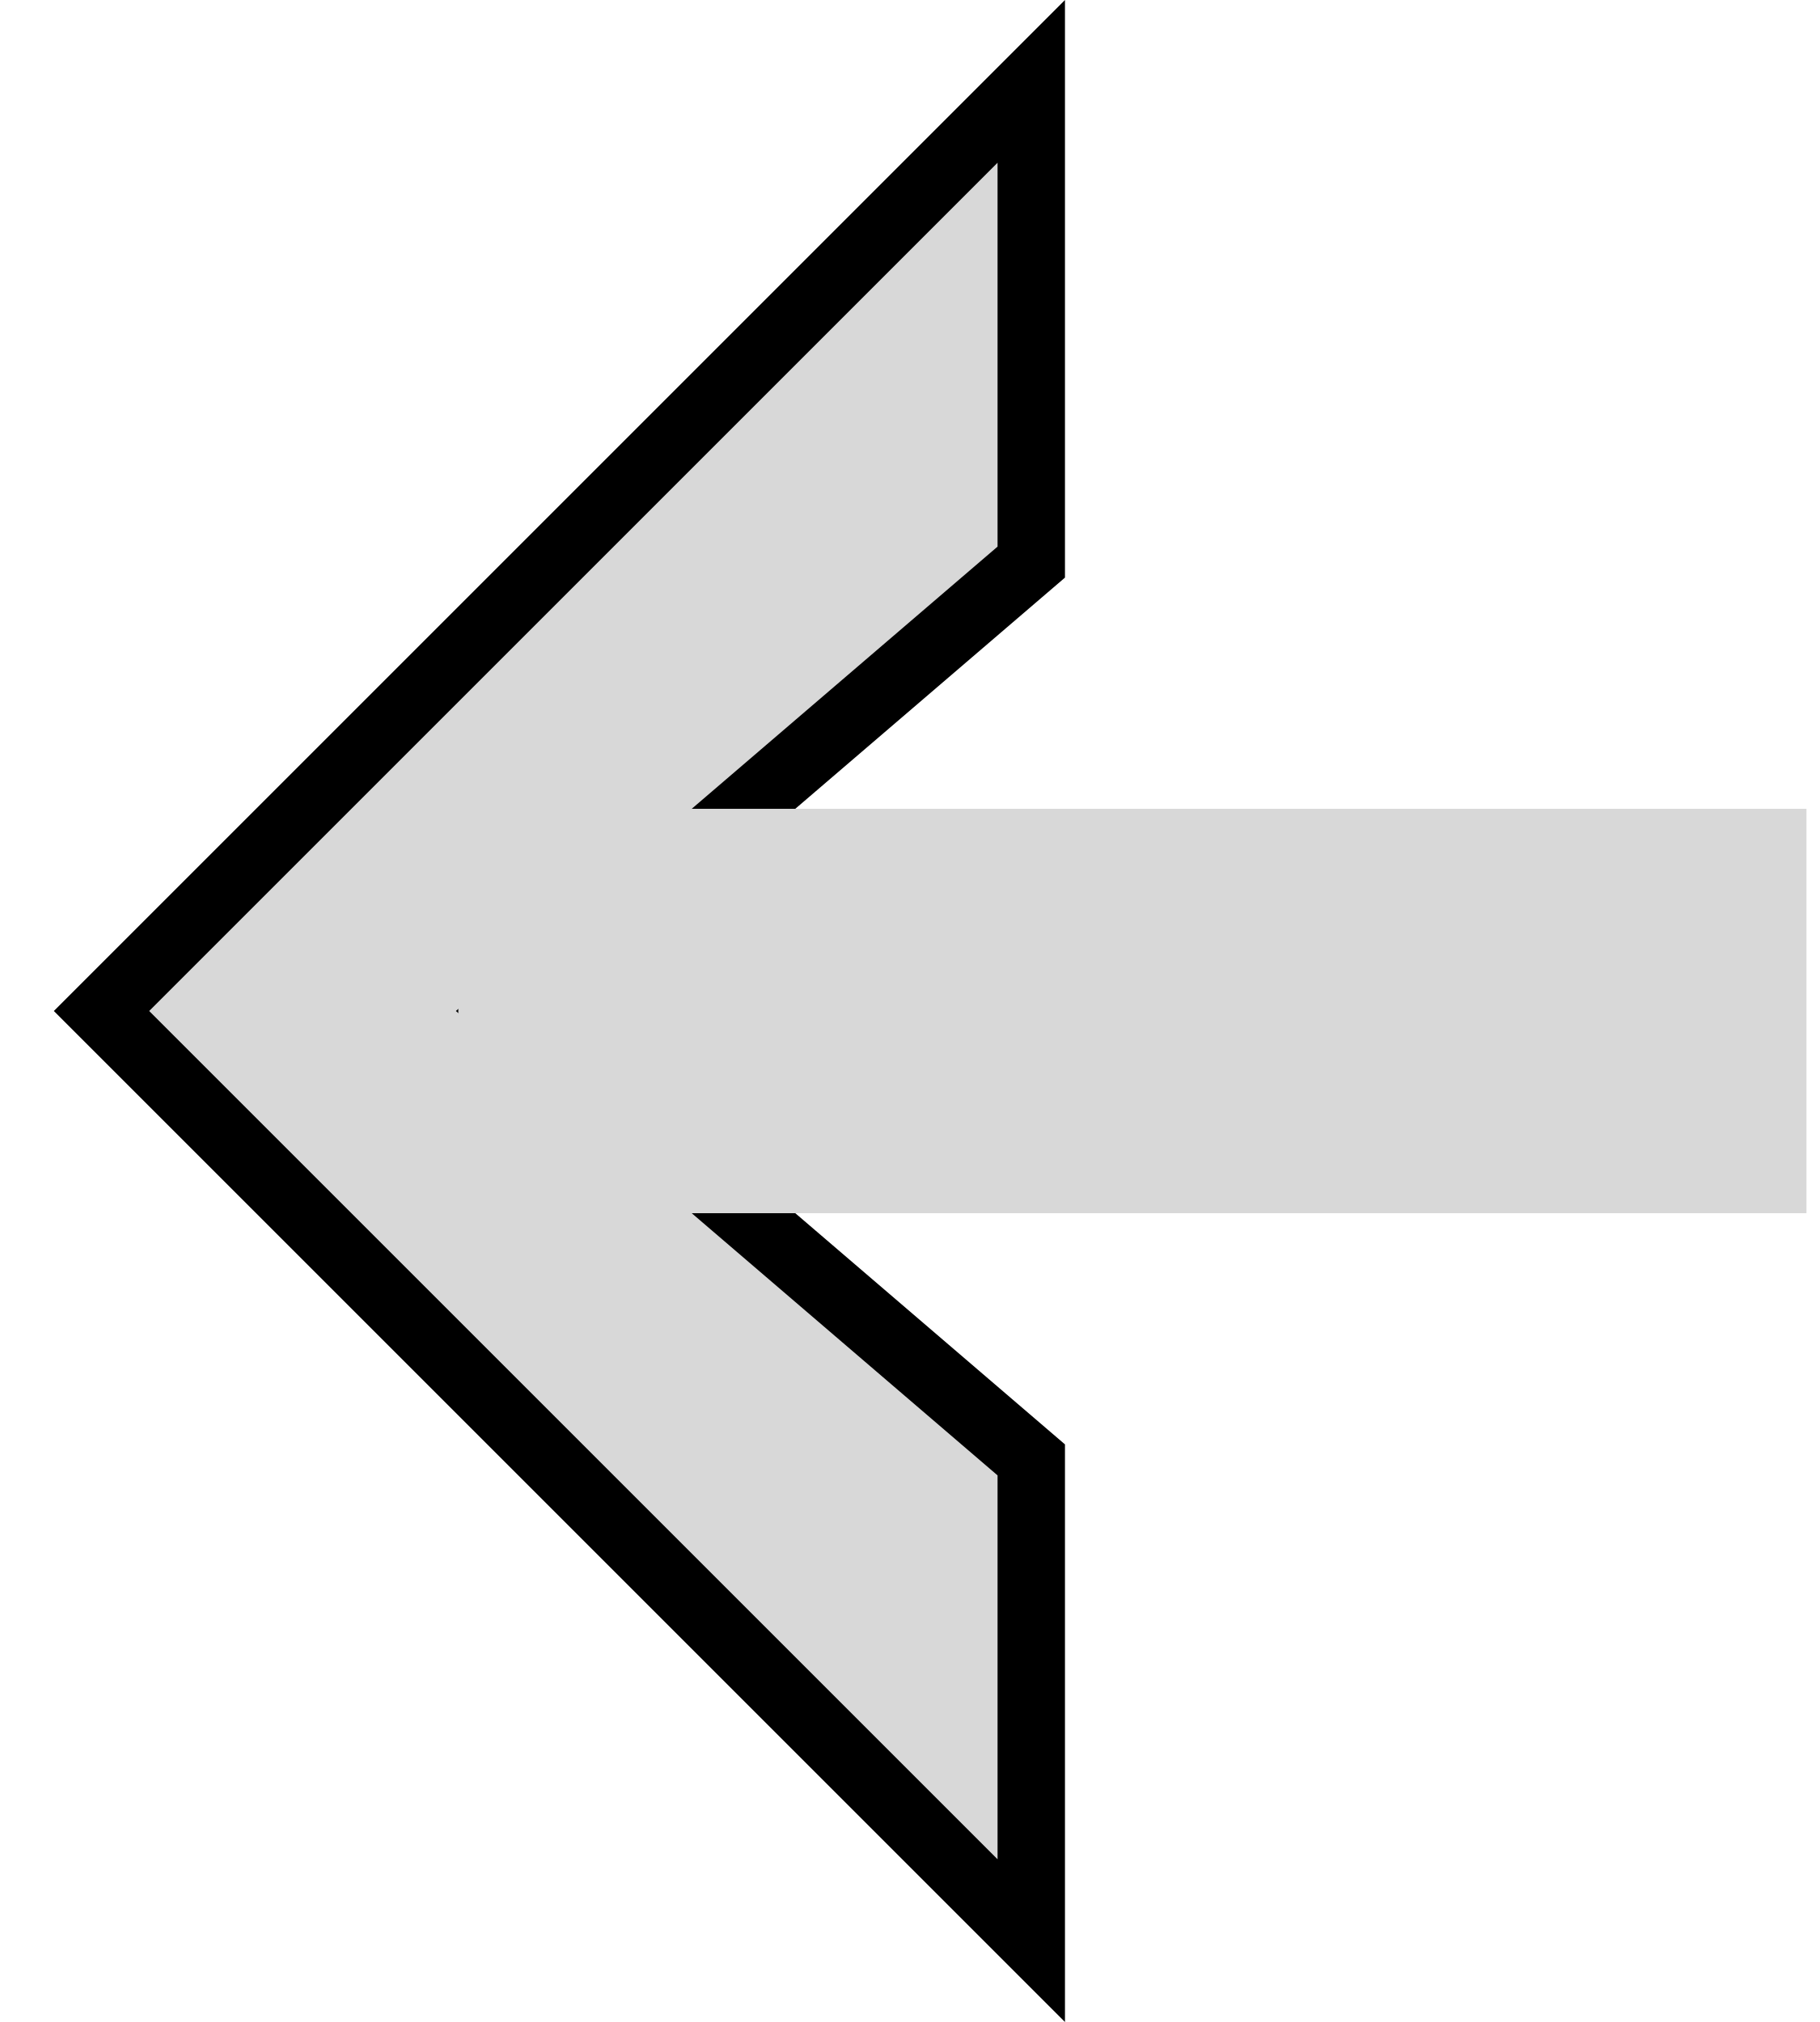
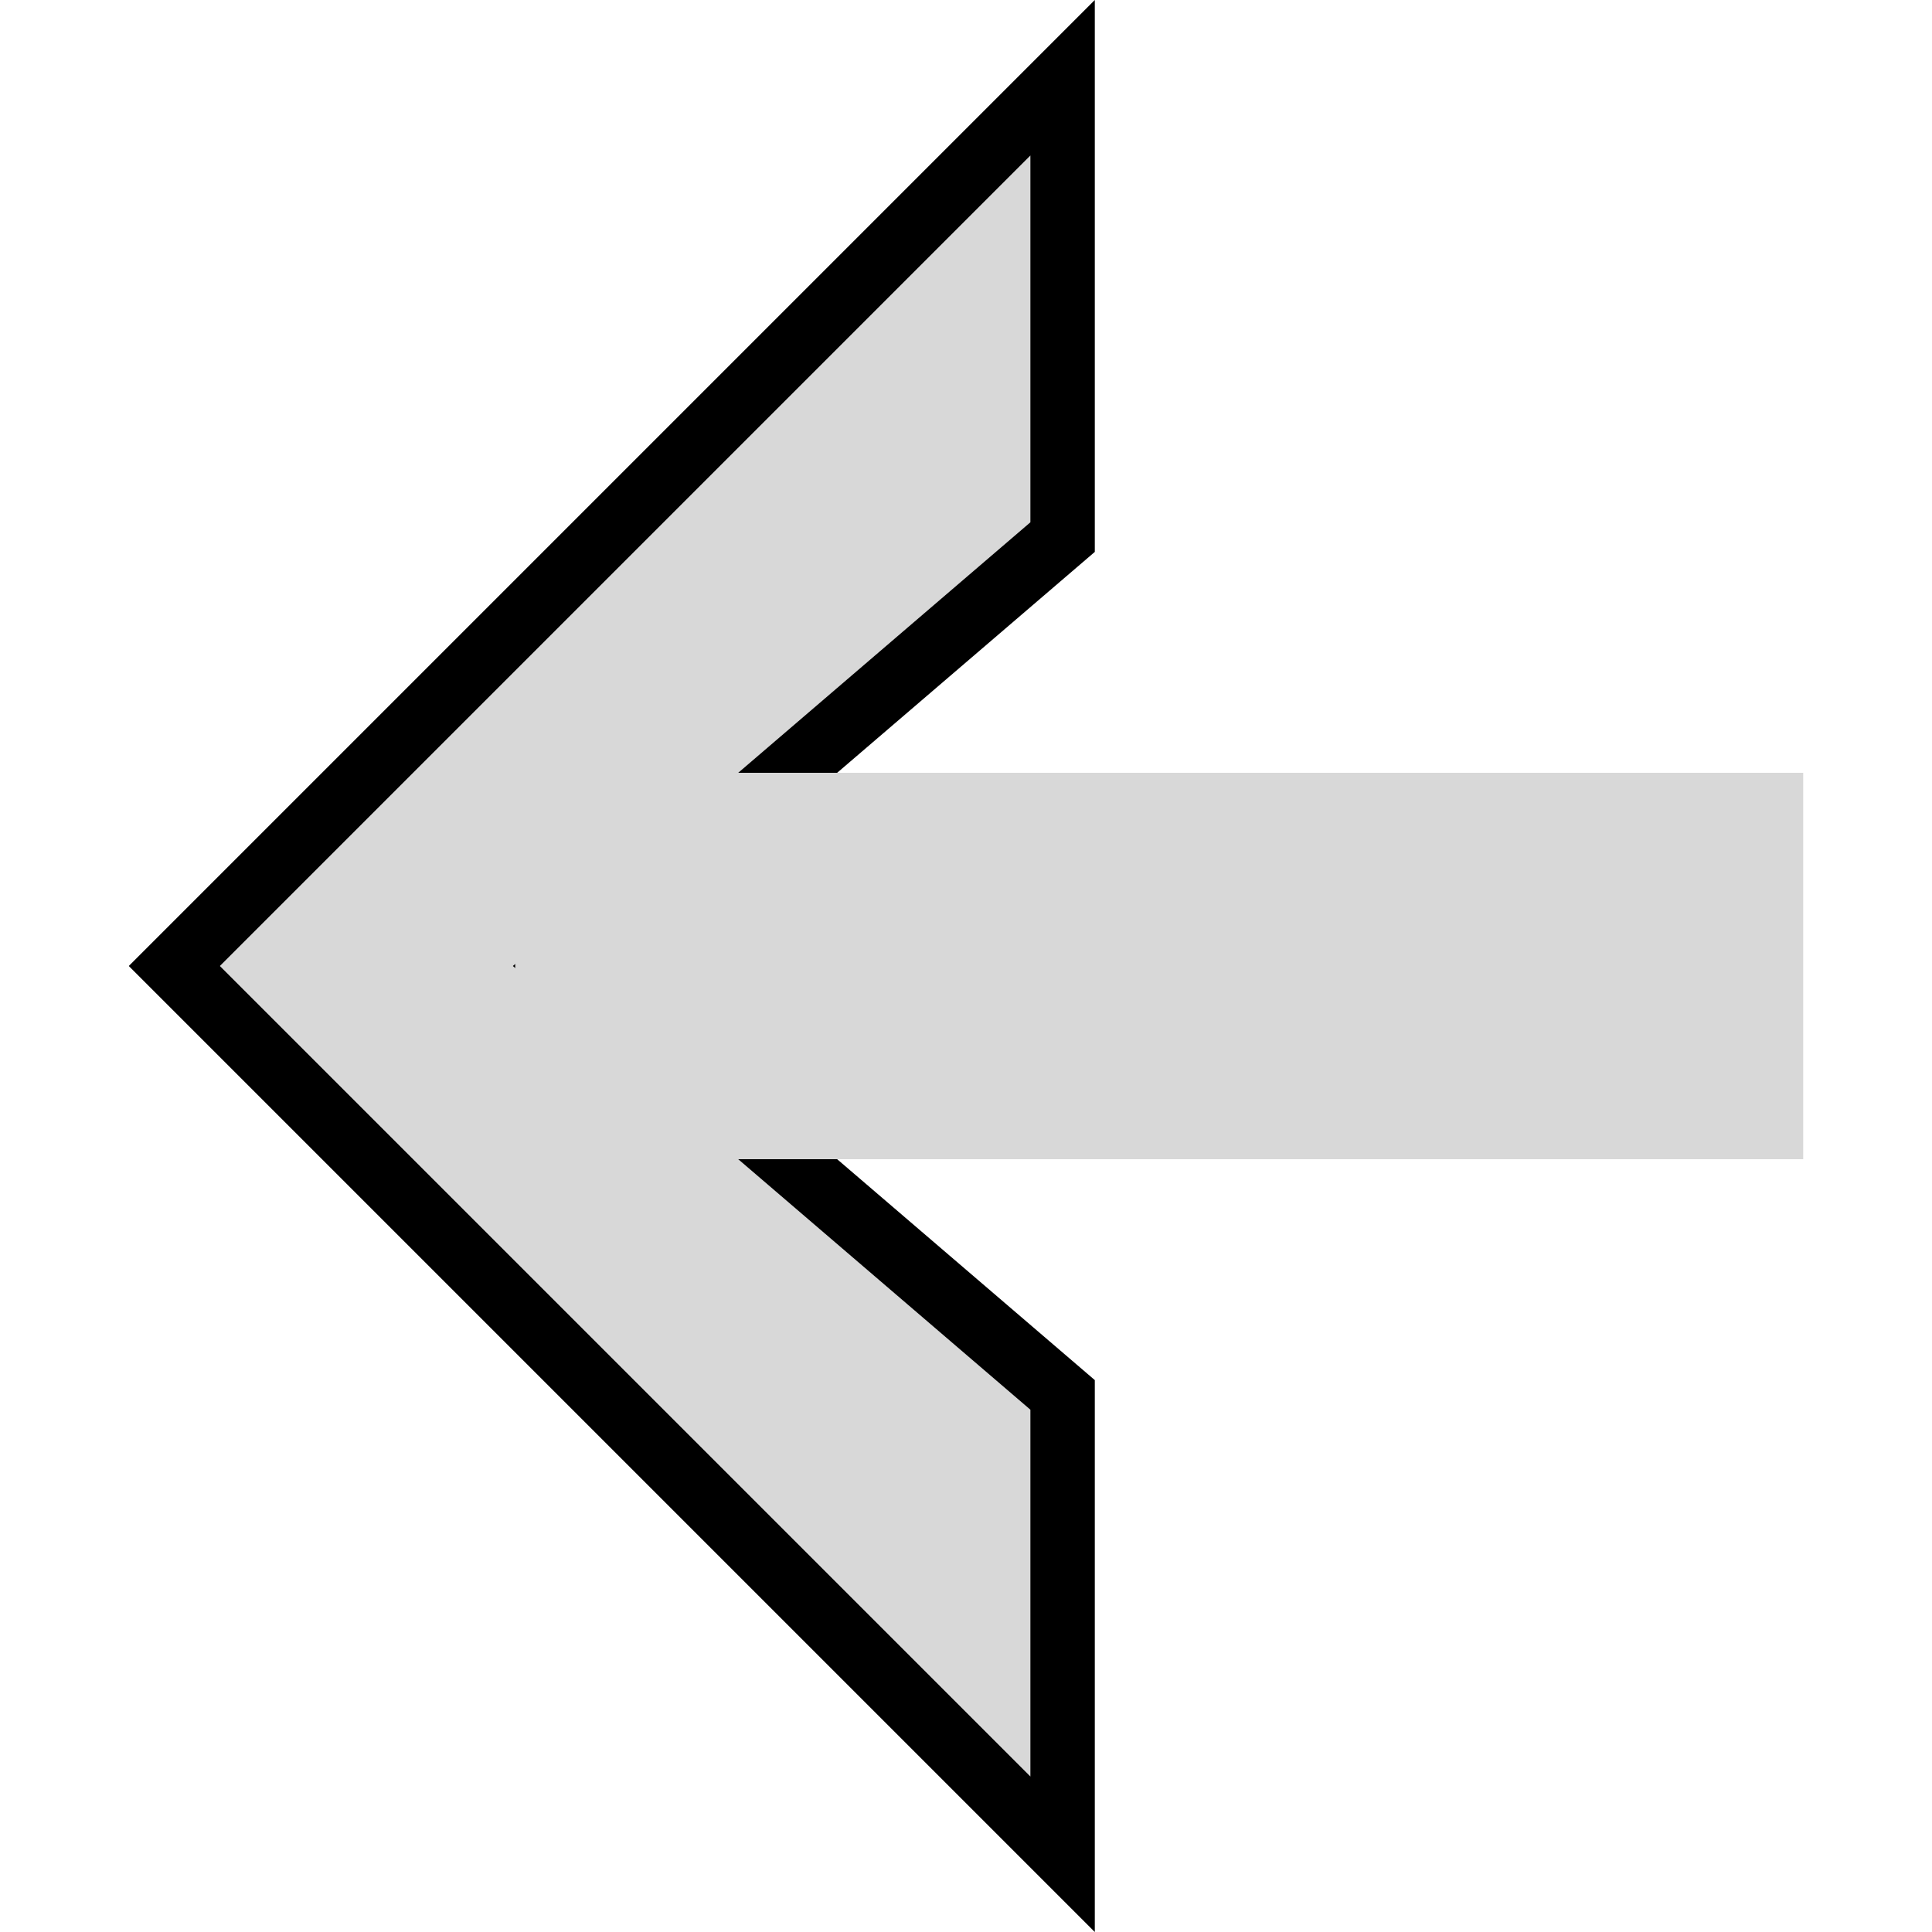
- <svg xmlns="http://www.w3.org/2000/svg" width="27px" height="30px" viewBox="0 0 27 30" version="1.1">
+ <svg xmlns="http://www.w3.org/2000/svg" width="30px" height="30px" viewBox="0 0 30 30" version="1.1">
  <g id="Page-1" stroke="none" stroke-width="1" fill="none" fill-rule="evenodd">
-     <g id="sc_arrow_b" transform="translate(13.79899, 15) scale(-1, 1) rotate(90) translate(-13.79899, -15) translate(-1.20101, 2)" fill="#D8D8D8">
+     <g id="sc_arrow_b" transform="translate(15, 15) scale(-1, 1) rotate(90) translate(-15, -15) translate(0, 2)" fill="#D8D8D8">
      <path d="M15,0.707 L1.207,14.5 L8.34,14.5 L15,6.732 L21.66,14.5 L28.793,14.5 L15,0.707 Z" id="Path" stroke="#000000" />
      <rect id="Rectangle" x="12" y="6" width="6" height="20" />
    </g>
  </g>
</svg>
